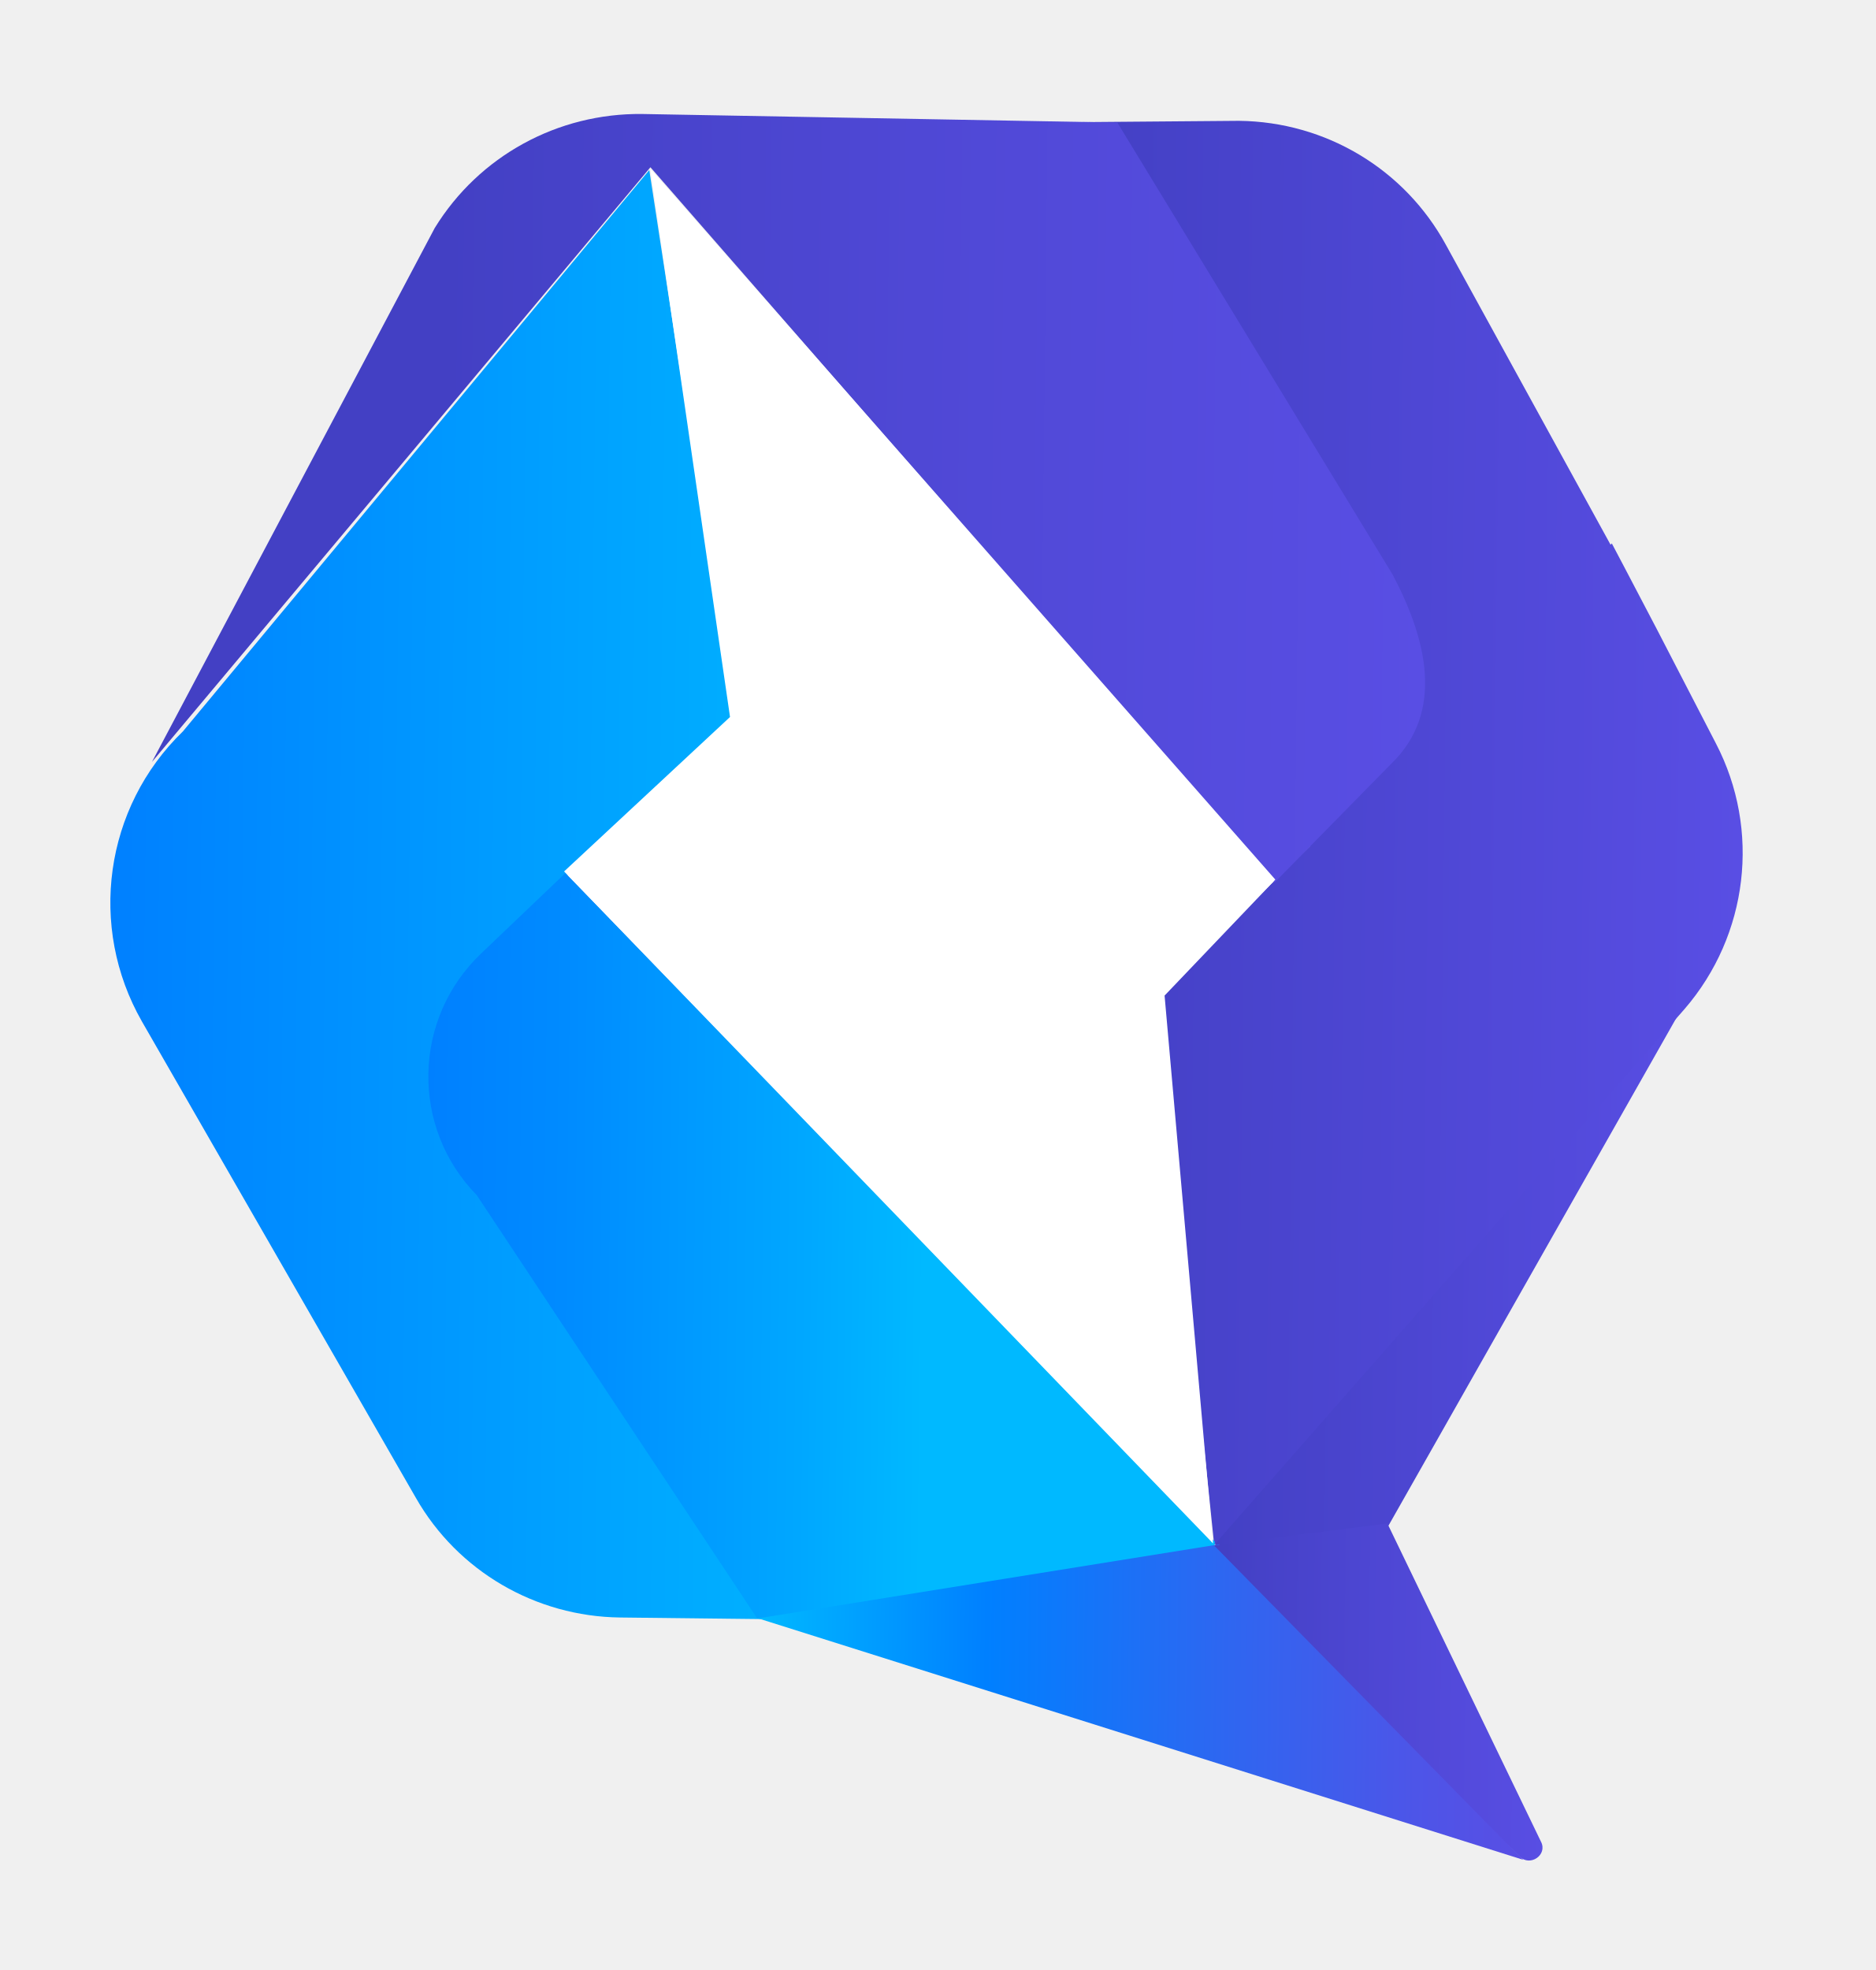
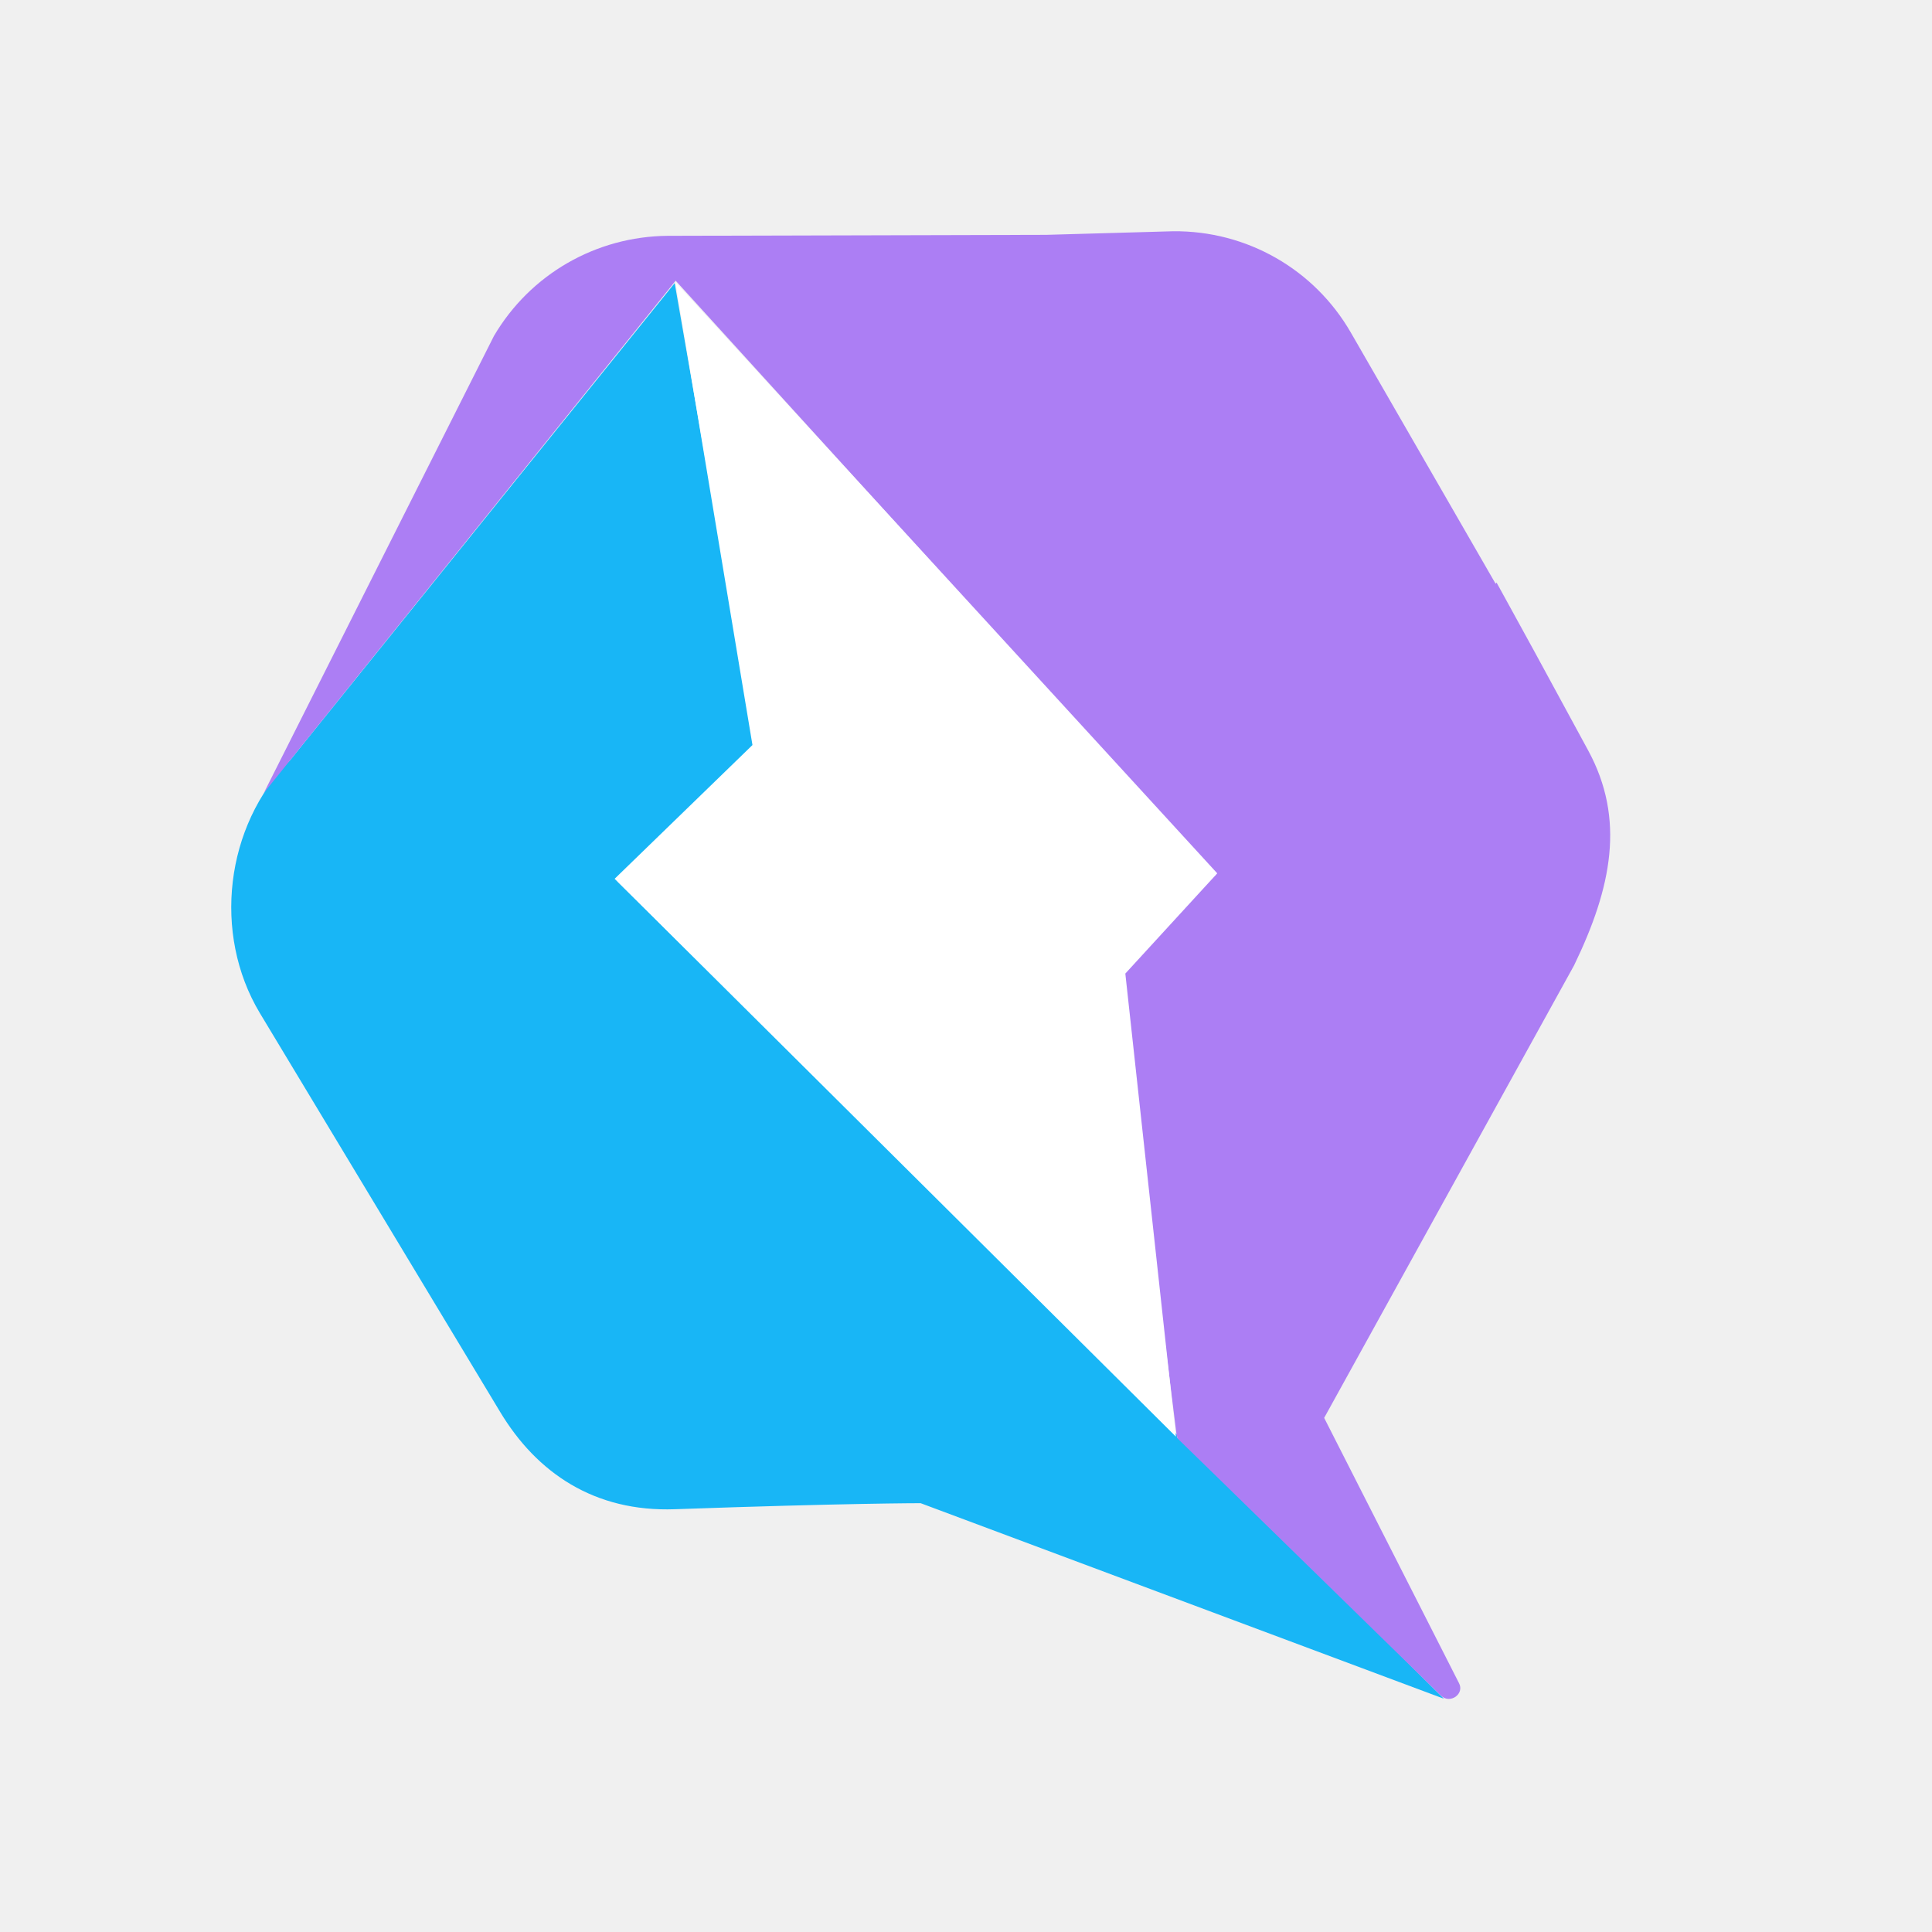
- <svg xmlns="http://www.w3.org/2000/svg" viewBox="0 0 120 126" fill="none">
-   <path d="m78.457 103.898 10.263-6.147 20.107-35.456-31.115 36.34.745 5.263Z" fill="url(#a)" />
-   <path d="m105.901 40.086-2.009-3.834-.788-1.494-.082.08-10.53-19.176c-2.642-4.844-7.68-7.87-13.236-7.934l-10.227.084L83.8 54.114l-9.772 9.516 3.64 35.177 30.088-34.27c4.081-4.726 4.882-11.457 2.007-16.986l-3.861-7.465Z" fill="url(#b)" />
-   <path d="M89.087 36.761 71.475 7.84 41.08 7.291c-5.403-.062-10.434 2.68-13.269 7.288L9.72 48.734l31.886-38.036 39.928 45.744 7.464-7.597c3.425-3.321 2.26-7.977.09-12.083Z" fill="url(#c)" />
-   <path d="m46.942 46.144-5.409-35.267-29.835 35.905C6.67 51.65 5.622 59.288 9.08 65.336l17.53 30.479c2.673 4.676 7.65 7.577 13.062 7.639l17.516.2-20.983-47.58 10.737-9.93Z" fill="url(#d)" />
-   <path d="m77.713 98.612-41.54-42.776-5.382 5.135c-4.41 4.18-4.53 11.148-.297 15.467l17.942 27.076 28.816.37.46-5.272Z" fill="url(#e)" />
-   <path d="m48.492 103.508 29.486-4.731 19.457 20.175-48.943-15.444Z" fill="url(#f)" />
-   <path d="m77.666 98.85 11.081-1.41 9.828 20.359c.432.84-.701 1.622-1.376.939L77.666 98.85Z" fill="url(#g)" />
-   <path d="m81.58 56.258-39.982-45.46 5.099 35.06-10.614 9.879 41.51 42.978-3.098-35.038 7.085-7.42Z" fill="#fff" />
-   <defs>
-     <linearGradient id="a" x1="77.887" y1="82.907" x2="108.576" y2="83.258" gradientUnits="userSpaceOnUse">
-       <stop stop-color="#4340C4" />
-       <stop offset=".118" stop-color="#4642C8" />
-       <stop offset="1" stop-color="#594EE4" />
-     </linearGradient>
-     <linearGradient id="b" x1="68.506" y1="53.126" x2="111.514" y2="53.618" gradientUnits="userSpaceOnUse">
-       <stop stop-color="#4340C4" />
-       <stop offset=".74" stop-color="#534ADB" />
-       <stop offset="1" stop-color="#594EE4" />
-     </linearGradient>
-     <linearGradient id="c" x1="9.915" y1="31.234" x2="91.26" y2="32.165" gradientUnits="userSpaceOnUse">
-       <stop offset=".225" stop-color="#4340C4" />
-       <stop offset=".598" stop-color="#4F48D5" />
-       <stop offset="1" stop-color="#594EE4" />
-     </linearGradient>
-     <linearGradient id="d" x1="7.054" y1="56.764" x2="57.7" y2="57.344" gradientUnits="userSpaceOnUse">
-       <stop stop-color="#0080FF" />
-       <stop offset="1" stop-color="#00B9FF" />
-     </linearGradient>
-     <linearGradient id="e" x1="27.277" y1="79.526" x2="77.92" y2="80.106" gradientUnits="userSpaceOnUse">
-       <stop offset="0" stop-color="#0080FF" />
-       <stop offset=".172" stop-color="#008BFF" />
-       <stop offset=".473" stop-color="#00A7FF" />
-       <stop offset=".629" stop-color="#00B9FF" />
-     </linearGradient>
-     <linearGradient id="f" x1="48.431" y1="108.422" x2="97.545" y2="108.984" gradientUnits="userSpaceOnUse">
-       <stop stop-color="#00B9FF" />
-       <stop offset=".298" stop-color="#0080FF" />
-       <stop offset=".601" stop-color="#2D67F1" />
-       <stop offset=".858" stop-color="#4D55E8" />
-       <stop offset="1" stop-color="#594EE4" />
-     </linearGradient>
-     <linearGradient id="g" x1="78.113" y1="108.259" x2="99.089" y2="108.499" gradientUnits="userSpaceOnUse">
-       <stop stop-color="#4340C4" />
-       <stop offset=".118" stop-color="#4642C8" />
-       <stop offset="1" stop-color="#594EE4" />
-     </linearGradient>
-   </defs>
+ <svg xmlns="http://www.w3.org/2000/svg" viewBox="0 0 518 518" fill="none">
+   <path d="M387.18 455.506L316.64 385.316L315.634 385.491V384.747L165.632 236.407L202.673 200.721L180.895 75.909L77.817 203.783C60.324 221.451 56.957 250.358 69.639 271.568L134.057 378.494C143.897 394.893 159.378 405.433 180.982 404.646C226.726 403.027 246.843 403.028 246.843 403.028L387.137 455.463L387.18 455.506Z" fill="#18B6F6" />
+   <path d="M422.029 258.842C432.175 237.894 435.805 219.57 425.79 201.159L411.533 174.919L404.143 161.45L401.256 156.202L400.994 156.508L362.203 89.204C352.407 72.192 334.302 61.827 314.579 62.002L280.555 62.964L179.008 63.227C159.81 63.402 142.185 73.504 132.433 90.078L70.727 212.617L181.151 75.253L325.993 234.527L300.059 260.81L315.541 385.403L315.759 385.141V385.491H315.541L315.847 385.797L327.917 397.561L386.343 454.632C388.792 456.993 392.772 454.151 391.154 451.221L355.031 380.156" fill="#AC7EF4" />
+   <path d="M326.341 234.133L181.105 75.647L201.747 199.759L164.793 235.62L315.276 385.185L301.719 261.028L326.341 234.177V234.133Z" fill="white" />
</svg>
